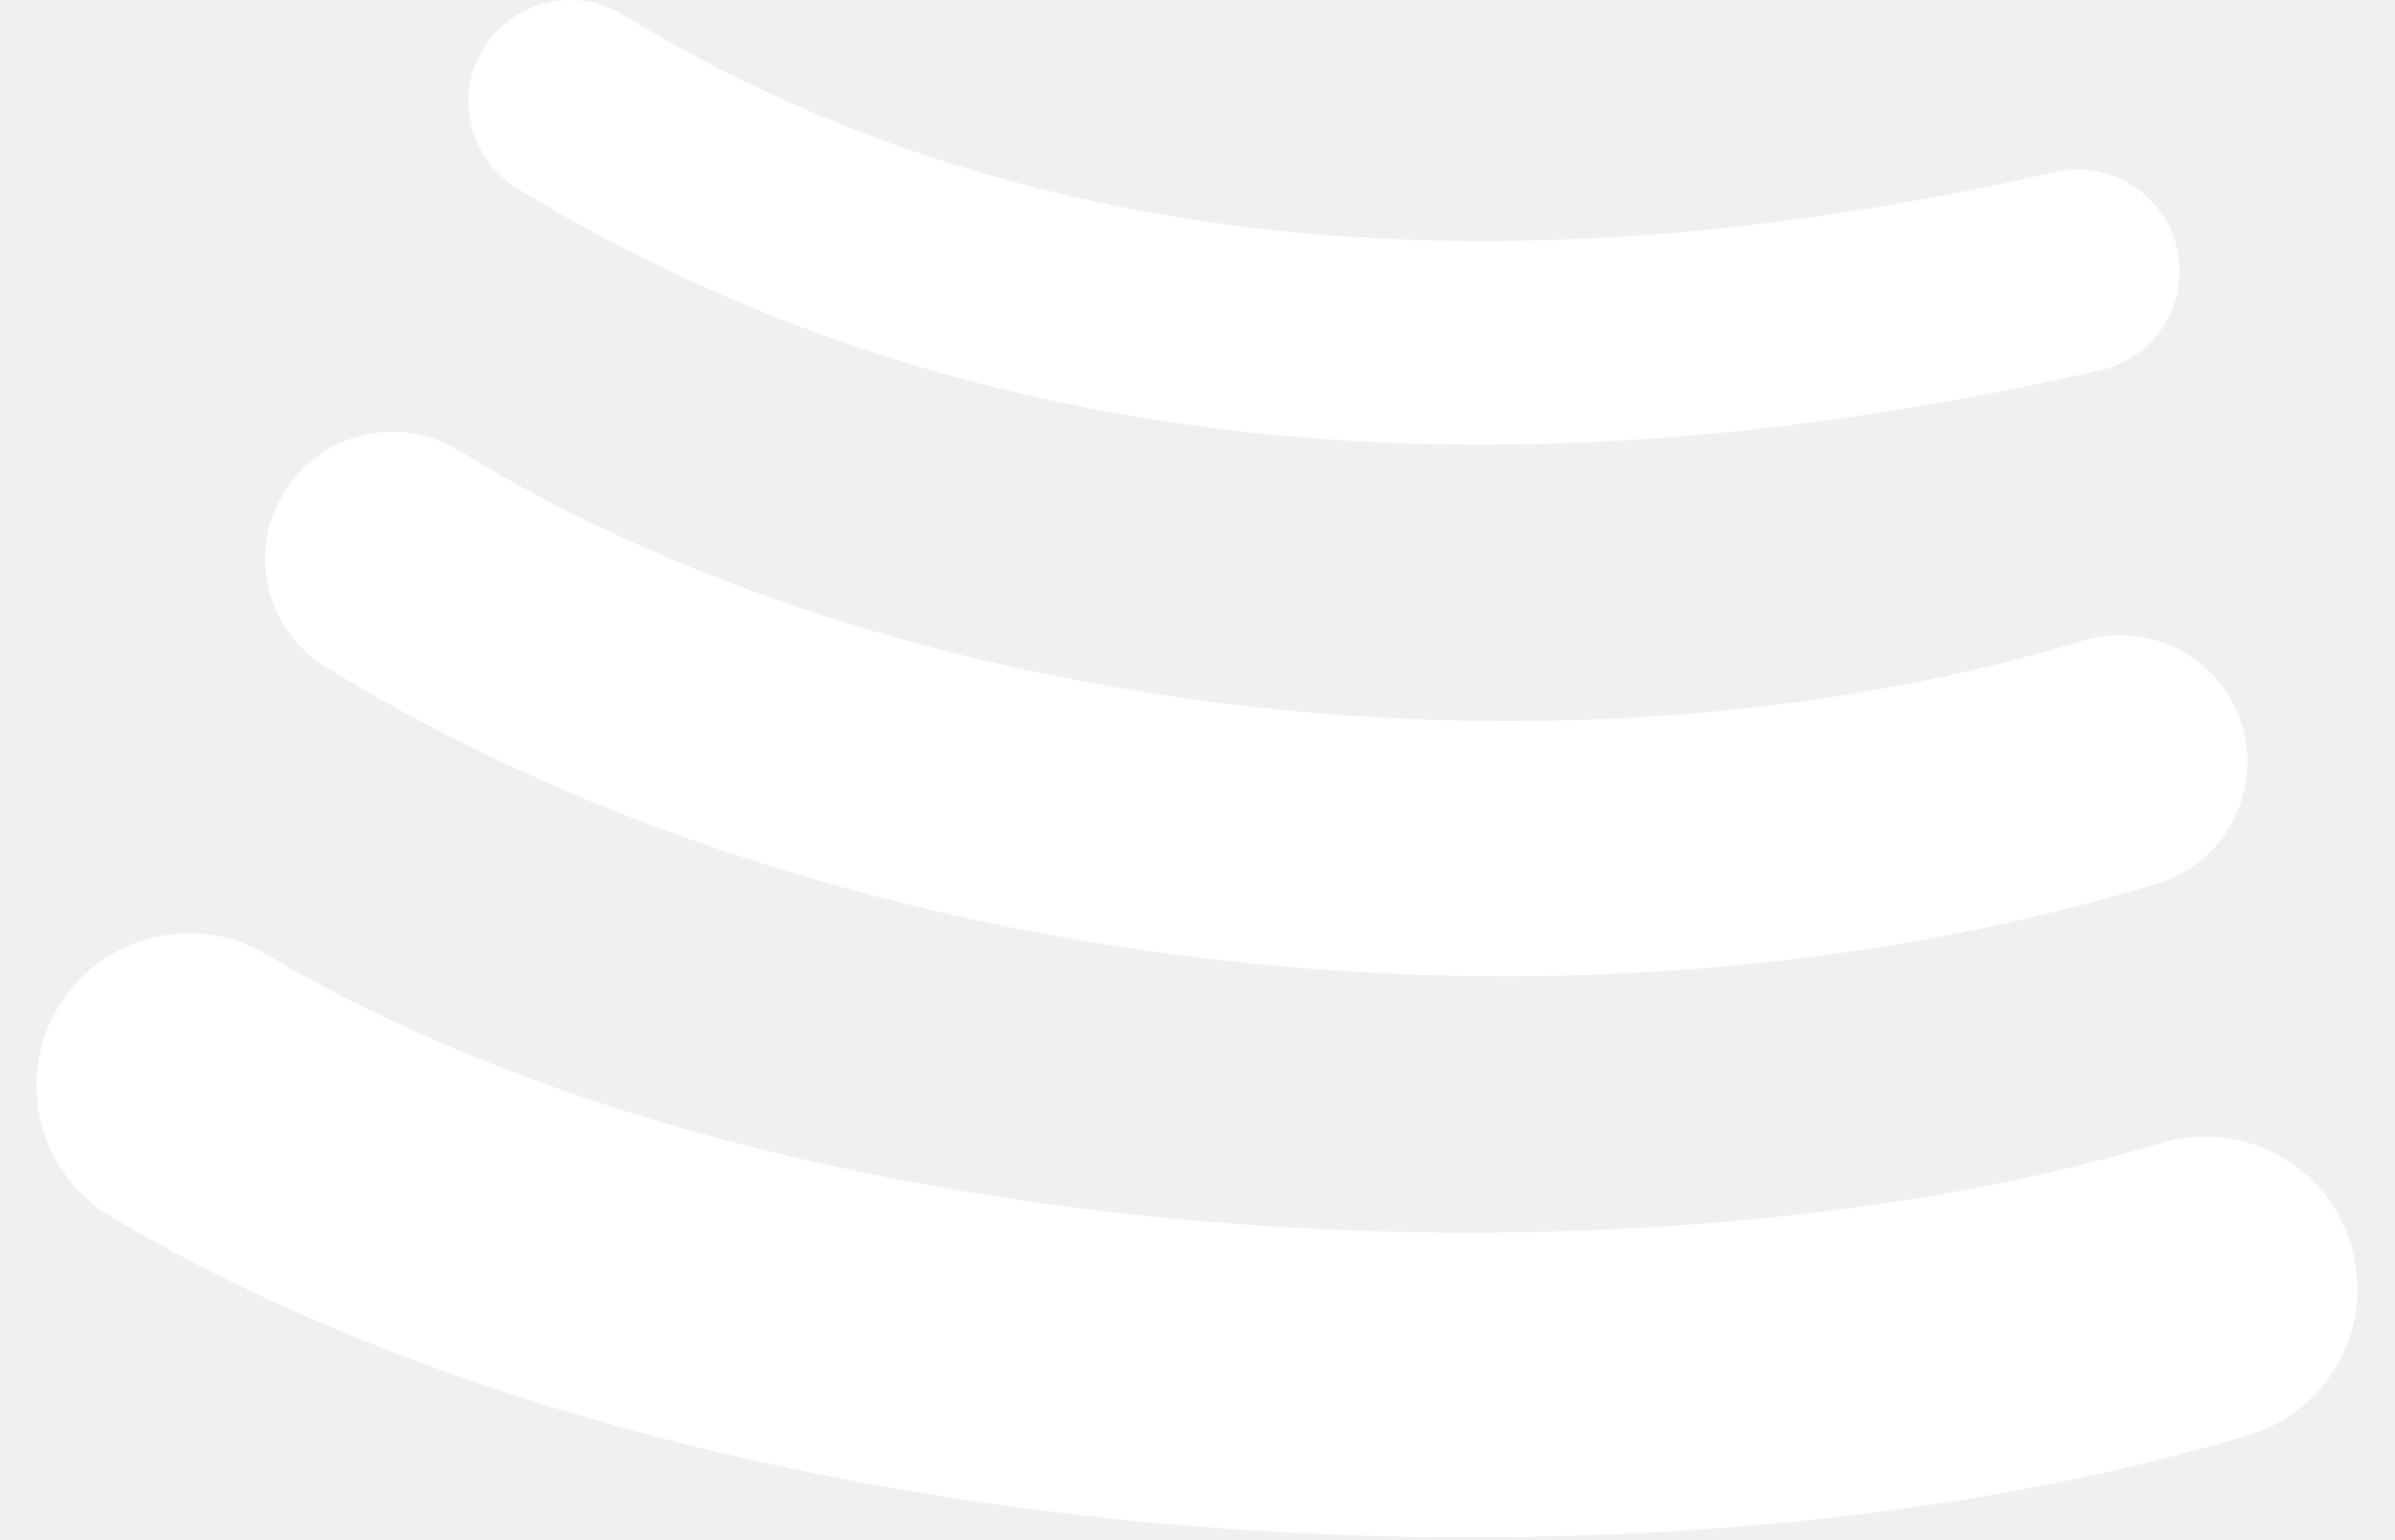
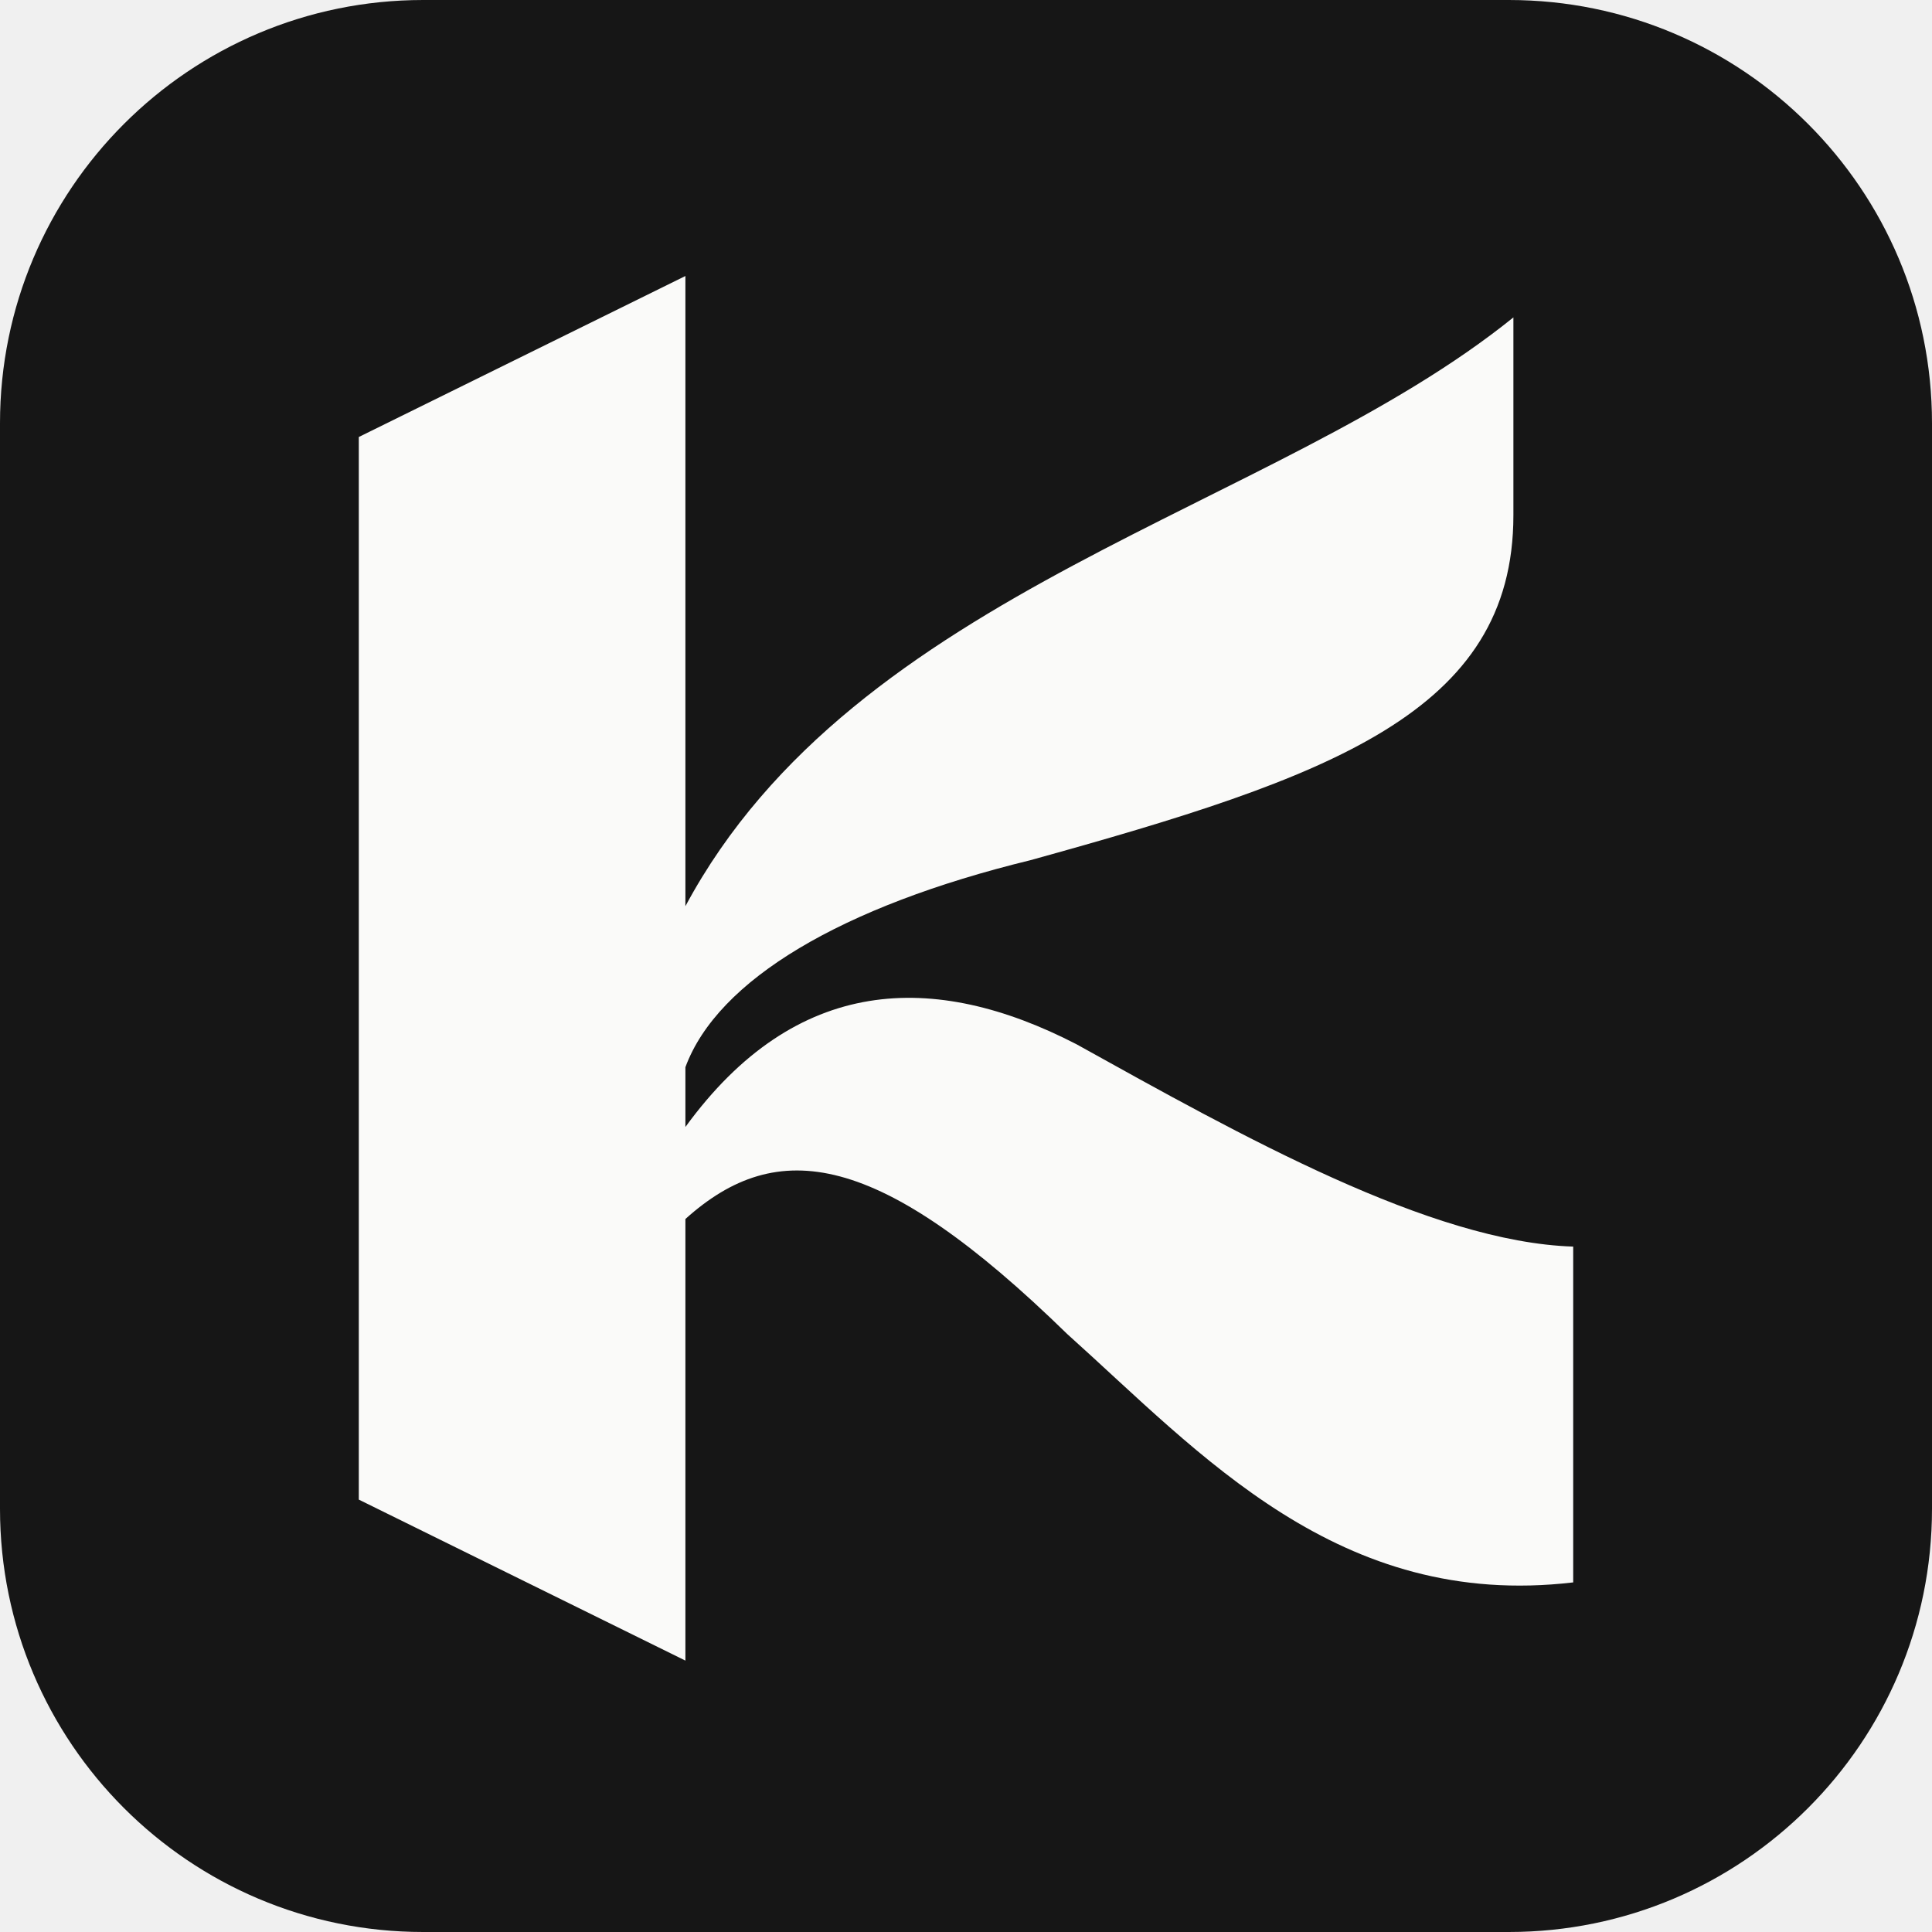
- <svg xmlns="http://www.w3.org/2000/svg" width="28" height="18" viewBox="0 0 730 484" fill="none">
-   <path fill="#FFFFFF" d="M6.737 316.937C20.201 294.159 49.699 286.649 72.403 300.174H72.428C237.603 398.282 510.121 407.302 667.823 359.439C693.147 351.759 719.927 366.055 727.602 391.378C735.276 416.715 720.992 443.477 695.649 451.176C514.618 506.132 213.674 495.514 23.506 382.622C0.679 369.103 -6.788 339.685 6.737 316.937ZM77.814 154.865C89.38 136.046 113.982 130.11 132.77 141.676C270.528 226.369 480.519 250.891 643.46 201.43C664.592 195.047 686.911 206.957 693.324 228.052C699.689 249.184 687.774 271.46 666.679 277.886C480.555 334.36 249.169 307.004 90.971 209.79C72.183 198.224 66.247 173.628 77.814 154.865ZM140.542 15.301C149.722 0.246 169.428 -4.528 184.482 4.713C304.811 78.213 456.29 94.859 634.684 54.101C651.874 50.184 669.01 60.955 672.927 78.152C676.862 95.349 666.134 112.484 648.9 116.401C453.677 161.021 286.219 141.799 151.129 59.242C136.074 50.001 131.301 30.356 140.542 15.301Z" />
+ <svg xmlns="http://www.w3.org/2000/svg" width="420" height="420" viewBox="0 0 420 420">
+   <rect width="420" height="420" rx="92" fill="#161616" />
+   <path fill="#FAFAF9" transform="translate(78 60)" d="M0 35 L71 0 L71 137 C108 68 199 51 251 9 L251 52 C251 95 211 109 146 127 C105 137 78 153 71 172 L71 185 C95 152 125 151 156 167 C192 187 233 210 264 211 L264 284 C213 290 183 256 154 230 C113 190 91 187 71 205 L71 301 L0 266 Z" />
</svg>
